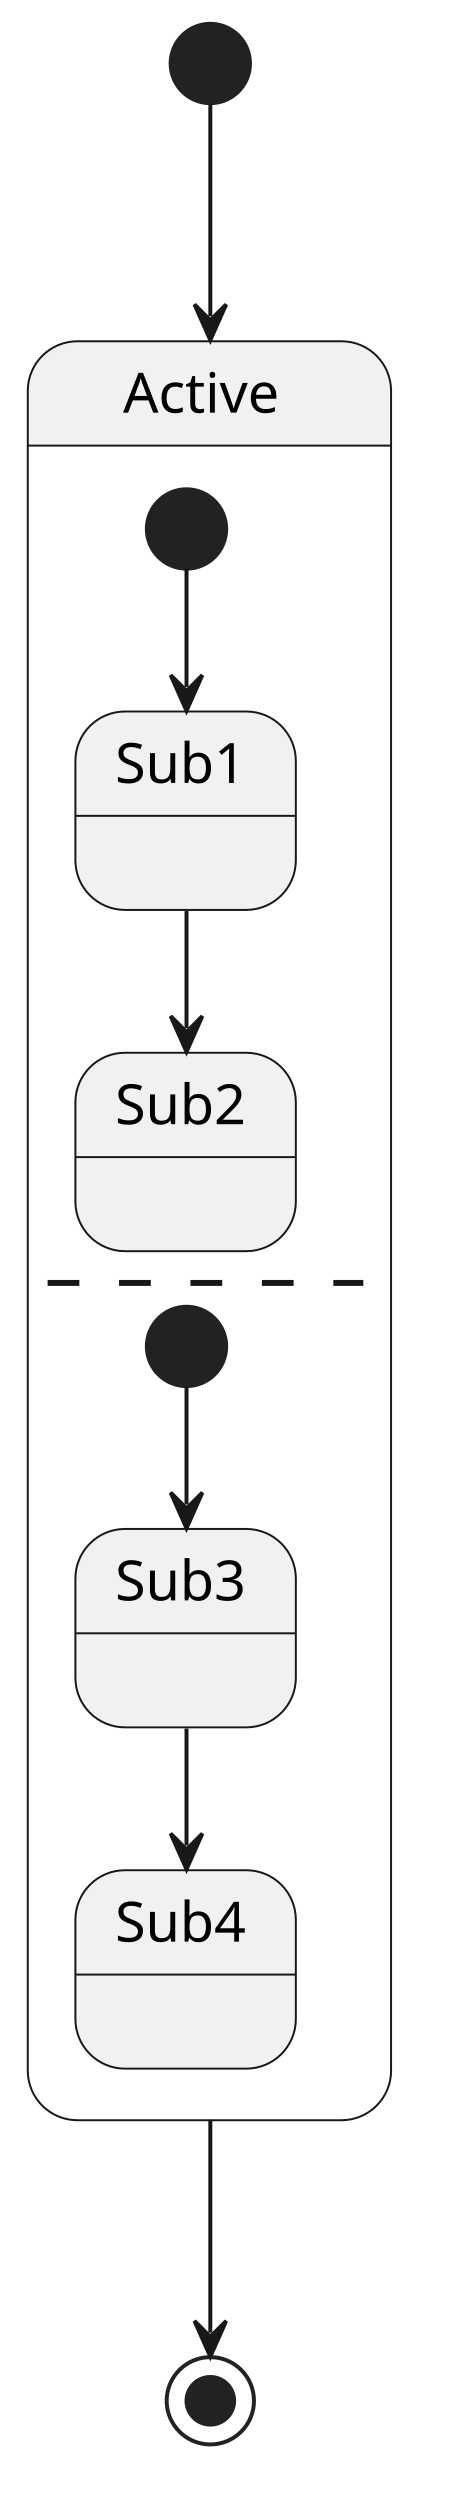
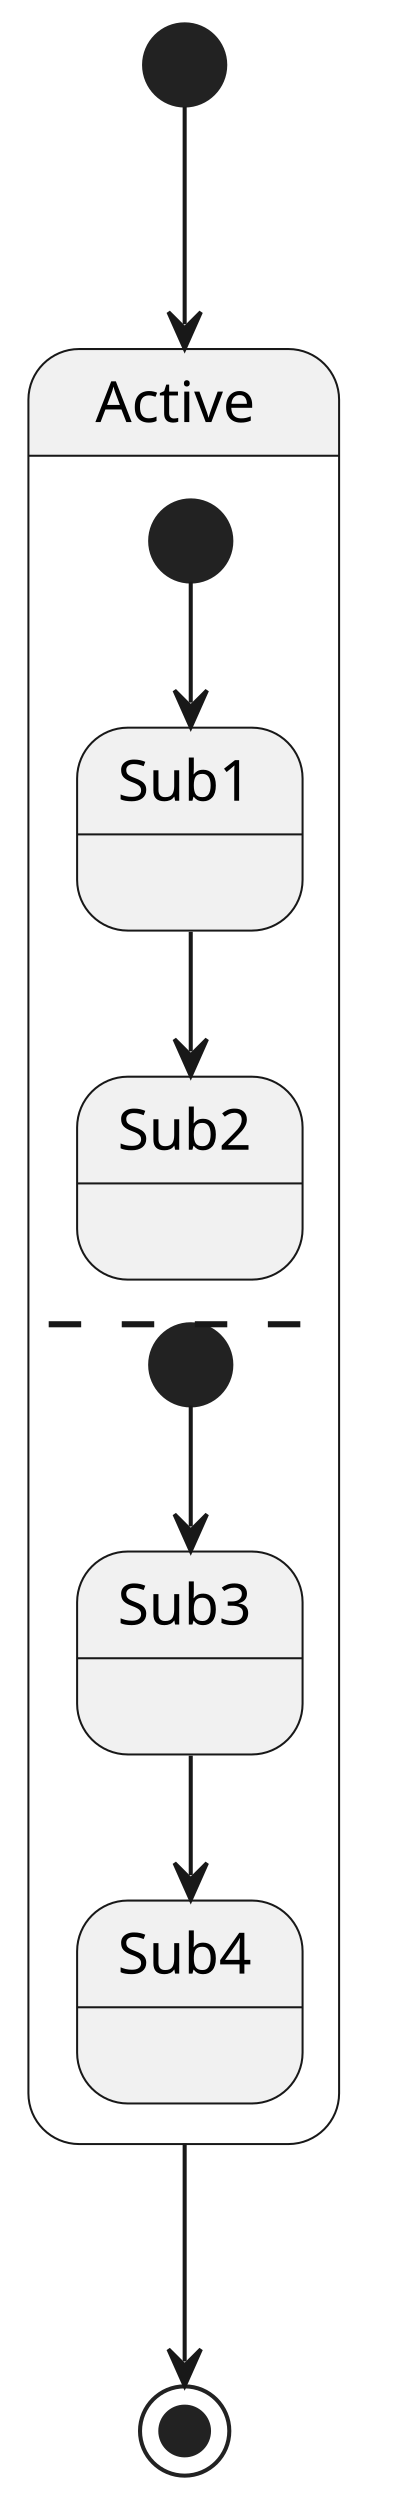
- <svg xmlns="http://www.w3.org/2000/svg" contentStyleType="text/css" data-diagram-type="STATE" height="630px" preserveAspectRatio="none" style="width:113px;height:630px;background:#FFFFFF;" version="1.1" viewBox="0 0 113 630" width="113px" zoomAndPan="magnify">
+ <svg xmlns="http://www.w3.org/2000/svg" contentStyleType="text/css" data-diagram-type="STATE" height="616px" preserveAspectRatio="none" style="width:97px;height:616px;background:#FFFFFF;" version="1.1" viewBox="0 0 97 616" width="97px" zoomAndPan="magnify">
  <defs />
  <g>
-     <path d="M19.5,86 L86.054,86 A12.5,12.5 0 0 1 98.554,98.5 L98.554,112.297 L7,112.297 L7,98.5 A12.5,12.5 0 0 1 19.5,86" fill="#F1F1F1" />
-     <rect fill="none" height="448.297" rx="12.5" ry="12.5" style="stroke:#181818;stroke-width:0.5;" width="91.554" x="7" y="86" />
-     <line style="stroke:#181818;stroke-width:0.5;" x1="7" x2="98.554" y1="112.297" y2="112.297" />
-     <text fill="#000000" font-family="sans-serif" font-size="14" lengthAdjust="spacing" textLength="43.552" x="31.001" y="103.995">Active</text>
+     <path d="M19.5,86 L71.054,86 A12.5,12.5 0 0 1 83.554,98.5 L83.554,112.297 L7,112.297 L7,98.5 A12.5,12.5 0 0 1 19.5,86" fill="#F1F1F1" />
+     <rect fill="none" height="442.297" rx="12.5" ry="12.5" style="stroke:#181818;stroke-width:0.5;" width="76.554" x="7" y="86" />
+     <line style="stroke:#181818;stroke-width:0.5;" x1="7" x2="83.554" y1="112.297" y2="112.297" />
+     <text fill="#000000" font-family="sans-serif" font-size="14" lengthAdjust="spacing" textLength="43.552" x="23.501" y="103.995">Active</text>
    <g class="start_entity" data-qualified-name="Active..start.Active" data-source-line="3" id="ent0004">
      <ellipse cx="47" cy="133.297" fill="#222222" rx="10" ry="10" style="stroke:#222222;stroke-width:1;" />
    </g>
    <g class="entity" data-qualified-name="Active.Sub1" id="ent0005">
      <rect fill="#F1F1F1" height="50" rx="12.5" ry="12.5" style="stroke:#181818;stroke-width:0.5;" width="55.554" x="19" y="179.297" />
      <line style="stroke:#181818;stroke-width:0.5;" x1="19" x2="74.554" y1="205.594" y2="205.594" />
      <text fill="#000000" font-family="sans-serif" font-size="14" lengthAdjust="spacing" textLength="35.554" x="29" y="197.292">Sub1</text>
    </g>
    <g class="entity" data-qualified-name="Active.Sub2" id="ent0007">
      <rect fill="#F1F1F1" height="50" rx="12.5" ry="12.5" style="stroke:#181818;stroke-width:0.5;" width="55.554" x="19" y="265.297" />
      <line style="stroke:#181818;stroke-width:0.5;" x1="19" x2="74.554" y1="291.594" y2="291.594" />
      <text fill="#000000" font-family="sans-serif" font-size="14" lengthAdjust="spacing" textLength="35.554" x="29" y="283.292">Sub2</text>
    </g>
+     <g class="start_entity" data-qualified-name="Active..start.Active" data-source-line="6" id="ent0004">
+       <ellipse cx="47" cy="336.297" fill="#222222" rx="10" ry="10" style="stroke:#222222;stroke-width:1;" />
+     </g>
+     <g class="entity" data-qualified-name="Active.Sub3" id="ent0009">
+       <rect fill="#F1F1F1" height="50" rx="12.5" ry="12.5" style="stroke:#181818;stroke-width:0.5;" width="55.554" x="19" y="382.297" />
+       <line style="stroke:#181818;stroke-width:0.5;" x1="19" x2="74.554" y1="408.594" y2="408.594" />
+       <text fill="#000000" font-family="sans-serif" font-size="14" lengthAdjust="spacing" textLength="35.554" x="29" y="400.292">Sub3</text>
+     </g>
+     <g class="entity" data-qualified-name="Active.Sub4" id="ent0011">
+       <rect fill="#F1F1F1" height="50" rx="12.5" ry="12.5" style="stroke:#181818;stroke-width:0.5;" width="55.554" x="19" y="468.297" />
+       <line style="stroke:#181818;stroke-width:0.5;" x1="19" x2="74.554" y1="494.594" y2="494.594" />
+       <text fill="#000000" font-family="sans-serif" font-size="14" lengthAdjust="spacing" textLength="35.554" x="29" y="486.292">Sub4</text>
+     </g>
+     <line style="stroke:#181818;stroke-width:1.5;stroke-dasharray:8,10;" x1="12" x2="76.554" y1="326.297" y2="326.297" />
    <g class="link" data-entity-1="ent0004" data-entity-2="ent0005" data-link-type="dependency" data-source-line="3" id="lnk6">
      <path d="M47,143.317 C47,152.377 47,160.737 47,173.127" fill="none" id="*start*Active-to-Sub1" style="stroke:#181818;stroke-width:1;" />
      <polygon fill="#181818" points="47,179.127,51,170.127,47,174.127,43,170.127,47,179.127" style="stroke:#181818;stroke-width:1;" />
    </g>
    <g class="link" data-entity-1="ent0005" data-entity-2="ent0007" data-link-type="dependency" data-source-line="4" id="lnk8">
      <path d="M47,229.597 C47,240.737 47,247.917 47,259.057" fill="none" id="Sub1-to-Sub2" style="stroke:#181818;stroke-width:1;" />
      <polygon fill="#181818" points="47,265.057,51,256.057,47,260.057,43,256.057,47,265.057" style="stroke:#181818;stroke-width:1;" />
    </g>
-     <line style="stroke:#181818;stroke-width:1.5;stroke-dasharray:8,10;" x1="12" x2="91.554" y1="323.297" y2="323.297" />
-     <g class="start_entity" data-qualified-name="Active.CONC2..start.CONC2" data-source-line="6" id="ent0009">
-       <ellipse cx="47" cy="339.297" fill="#222222" rx="10" ry="10" style="stroke:#222222;stroke-width:1;" />
+     <g class="link" data-entity-1="ent0004" data-entity-2="ent0009" data-link-type="dependency" data-source-line="6" id="lnk10">
+       <path d="M47,346.317 C47,355.377 47,363.737 47,376.127" fill="none" id="*start*Active-to-Sub3" style="stroke:#181818;stroke-width:1;" />
+       <polygon fill="#181818" points="47,382.127,51,373.127,47,377.127,43,373.127,47,382.127" style="stroke:#181818;stroke-width:1;" />
    </g>
-     <g class="entity" data-qualified-name="Active.CONC2.Sub3" id="ent0010">
-       <rect fill="#F1F1F1" height="50" rx="12.5" ry="12.5" style="stroke:#181818;stroke-width:0.5;" width="55.554" x="19" y="385.297" />
-       <line style="stroke:#181818;stroke-width:0.5;" x1="19" x2="74.554" y1="411.594" y2="411.594" />
-       <text fill="#000000" font-family="sans-serif" font-size="14" lengthAdjust="spacing" textLength="35.554" x="29" y="403.292">Sub3</text>
-     </g>
-     <g class="entity" data-qualified-name="Active.CONC2.Sub4" id="ent0012">
-       <rect fill="#F1F1F1" height="50" rx="12.5" ry="12.5" style="stroke:#181818;stroke-width:0.5;" width="55.554" x="19" y="471.297" />
-       <line style="stroke:#181818;stroke-width:0.5;" x1="19" x2="74.554" y1="497.594" y2="497.594" />
-       <text fill="#000000" font-family="sans-serif" font-size="14" lengthAdjust="spacing" textLength="35.554" x="29" y="489.292">Sub4</text>
-     </g>
-     <g class="link" data-entity-1="ent0009" data-entity-2="ent0010" data-link-type="dependency" data-source-line="6" id="lnk11">
-       <path d="M47,349.317 C47,358.377 47,366.737 47,379.127" fill="none" id="*start*CONC2-to-Sub3" style="stroke:#181818;stroke-width:1;" />
-       <polygon fill="#181818" points="47,385.127,51,376.127,47,380.127,43,376.127,47,385.127" style="stroke:#181818;stroke-width:1;" />
-     </g>
-     <g class="link" data-entity-1="ent0010" data-entity-2="ent0012" data-link-type="dependency" data-source-line="7" id="lnk13">
-       <path d="M47,435.597 C47,446.737 47,453.917 47,465.057" fill="none" id="Sub3-to-Sub4" style="stroke:#181818;stroke-width:1;" />
-       <polygon fill="#181818" points="47,471.057,51,462.057,47,466.057,43,462.057,47,471.057" style="stroke:#181818;stroke-width:1;" />
+     <g class="link" data-entity-1="ent0009" data-entity-2="ent0011" data-link-type="dependency" data-source-line="7" id="lnk12">
+       <path d="M47,432.597 C47,443.737 47,450.917 47,462.057" fill="none" id="Sub3-to-Sub4" style="stroke:#181818;stroke-width:1;" />
+       <polygon fill="#181818" points="47,468.057,51,459.057,47,463.057,43,459.057,47,468.057" style="stroke:#181818;stroke-width:1;" />
    </g>
    <g class="start_entity" data-qualified-name=".start." data-source-line="1" id="ent0002">
-       <ellipse cx="53" cy="16" fill="#222222" rx="10" ry="10" style="stroke:#222222;stroke-width:1;" />
+       <ellipse cx="45.5" cy="16" fill="#222222" rx="10" ry="10" style="stroke:#222222;stroke-width:1;" />
    </g>
-     <g class="end_entity" data-qualified-name=".end." data-source-line="9" id="ent0014">
-       <ellipse cx="53" cy="605" fill="none" rx="11" ry="11" style="stroke:#222222;stroke-width:1;" />
-       <ellipse cx="53" cy="605" fill="#222222" rx="6" ry="6" style="stroke:#222222;stroke-width:1;" />
+     <g class="end_entity" data-qualified-name=".end." data-source-line="9" id="ent0013">
+       <ellipse cx="45.5" cy="599" fill="none" rx="11" ry="11" style="stroke:#222222;stroke-width:1;" />
+       <ellipse cx="45.5" cy="599" fill="#222222" rx="6" ry="6" style="stroke:#222222;stroke-width:1;" />
    </g>
    <g class="link" data-entity-1="ent0002" data-entity-2="ent0002" data-link-type="dependency" data-source-line="1" id="lnk3">
-       <path d="M53,26.06 C53,37.61 53,53.29 53,79.71" fill="none" id="*start*-to-Active" style="stroke:#181818;stroke-width:1;" />
-       <polygon fill="#181818" points="53,85.71,57,76.71,53,80.71,49,76.71,53,85.71" style="stroke:#181818;stroke-width:1;" />
+       <path d="M45.5,26.29 C45.5,37.93 45.5,53.59 45.5,79.9" fill="none" id="*start*-to-Active" style="stroke:#181818;stroke-width:1;" />
+       <polygon fill="#181818" points="45.5,85.9,49.5,76.9,45.5,80.9,41.5,76.9,45.5,85.9" style="stroke:#181818;stroke-width:1;" />
    </g>
-     <g class="link" data-entity-1="ent0002" data-entity-2="ent0014" data-link-type="dependency" data-source-line="9" id="lnk15">
-       <path d="M53,534.19 C53,560.32 53,575.92 53,587.87" fill="none" id="Active-to-*end*" style="stroke:#181818;stroke-width:1;" />
-       <polygon fill="#181818" points="53,593.87,57,584.87,53,588.87,49,584.87,53,593.87" style="stroke:#181818;stroke-width:1;" />
+     <g class="link" data-entity-1="ent0002" data-entity-2="ent0013" data-link-type="dependency" data-source-line="9" id="lnk14">
+       <path d="M45.5,528.17 C45.5,554.27 45.5,569.89 45.5,581.86" fill="none" id="Active-to-*end*" style="stroke:#181818;stroke-width:1;" />
+       <polygon fill="#181818" points="45.5,587.86,49.5,578.86,45.5,582.86,41.5,578.86,45.5,587.86" style="stroke:#181818;stroke-width:1;" />
    </g>
  </g>
</svg>
